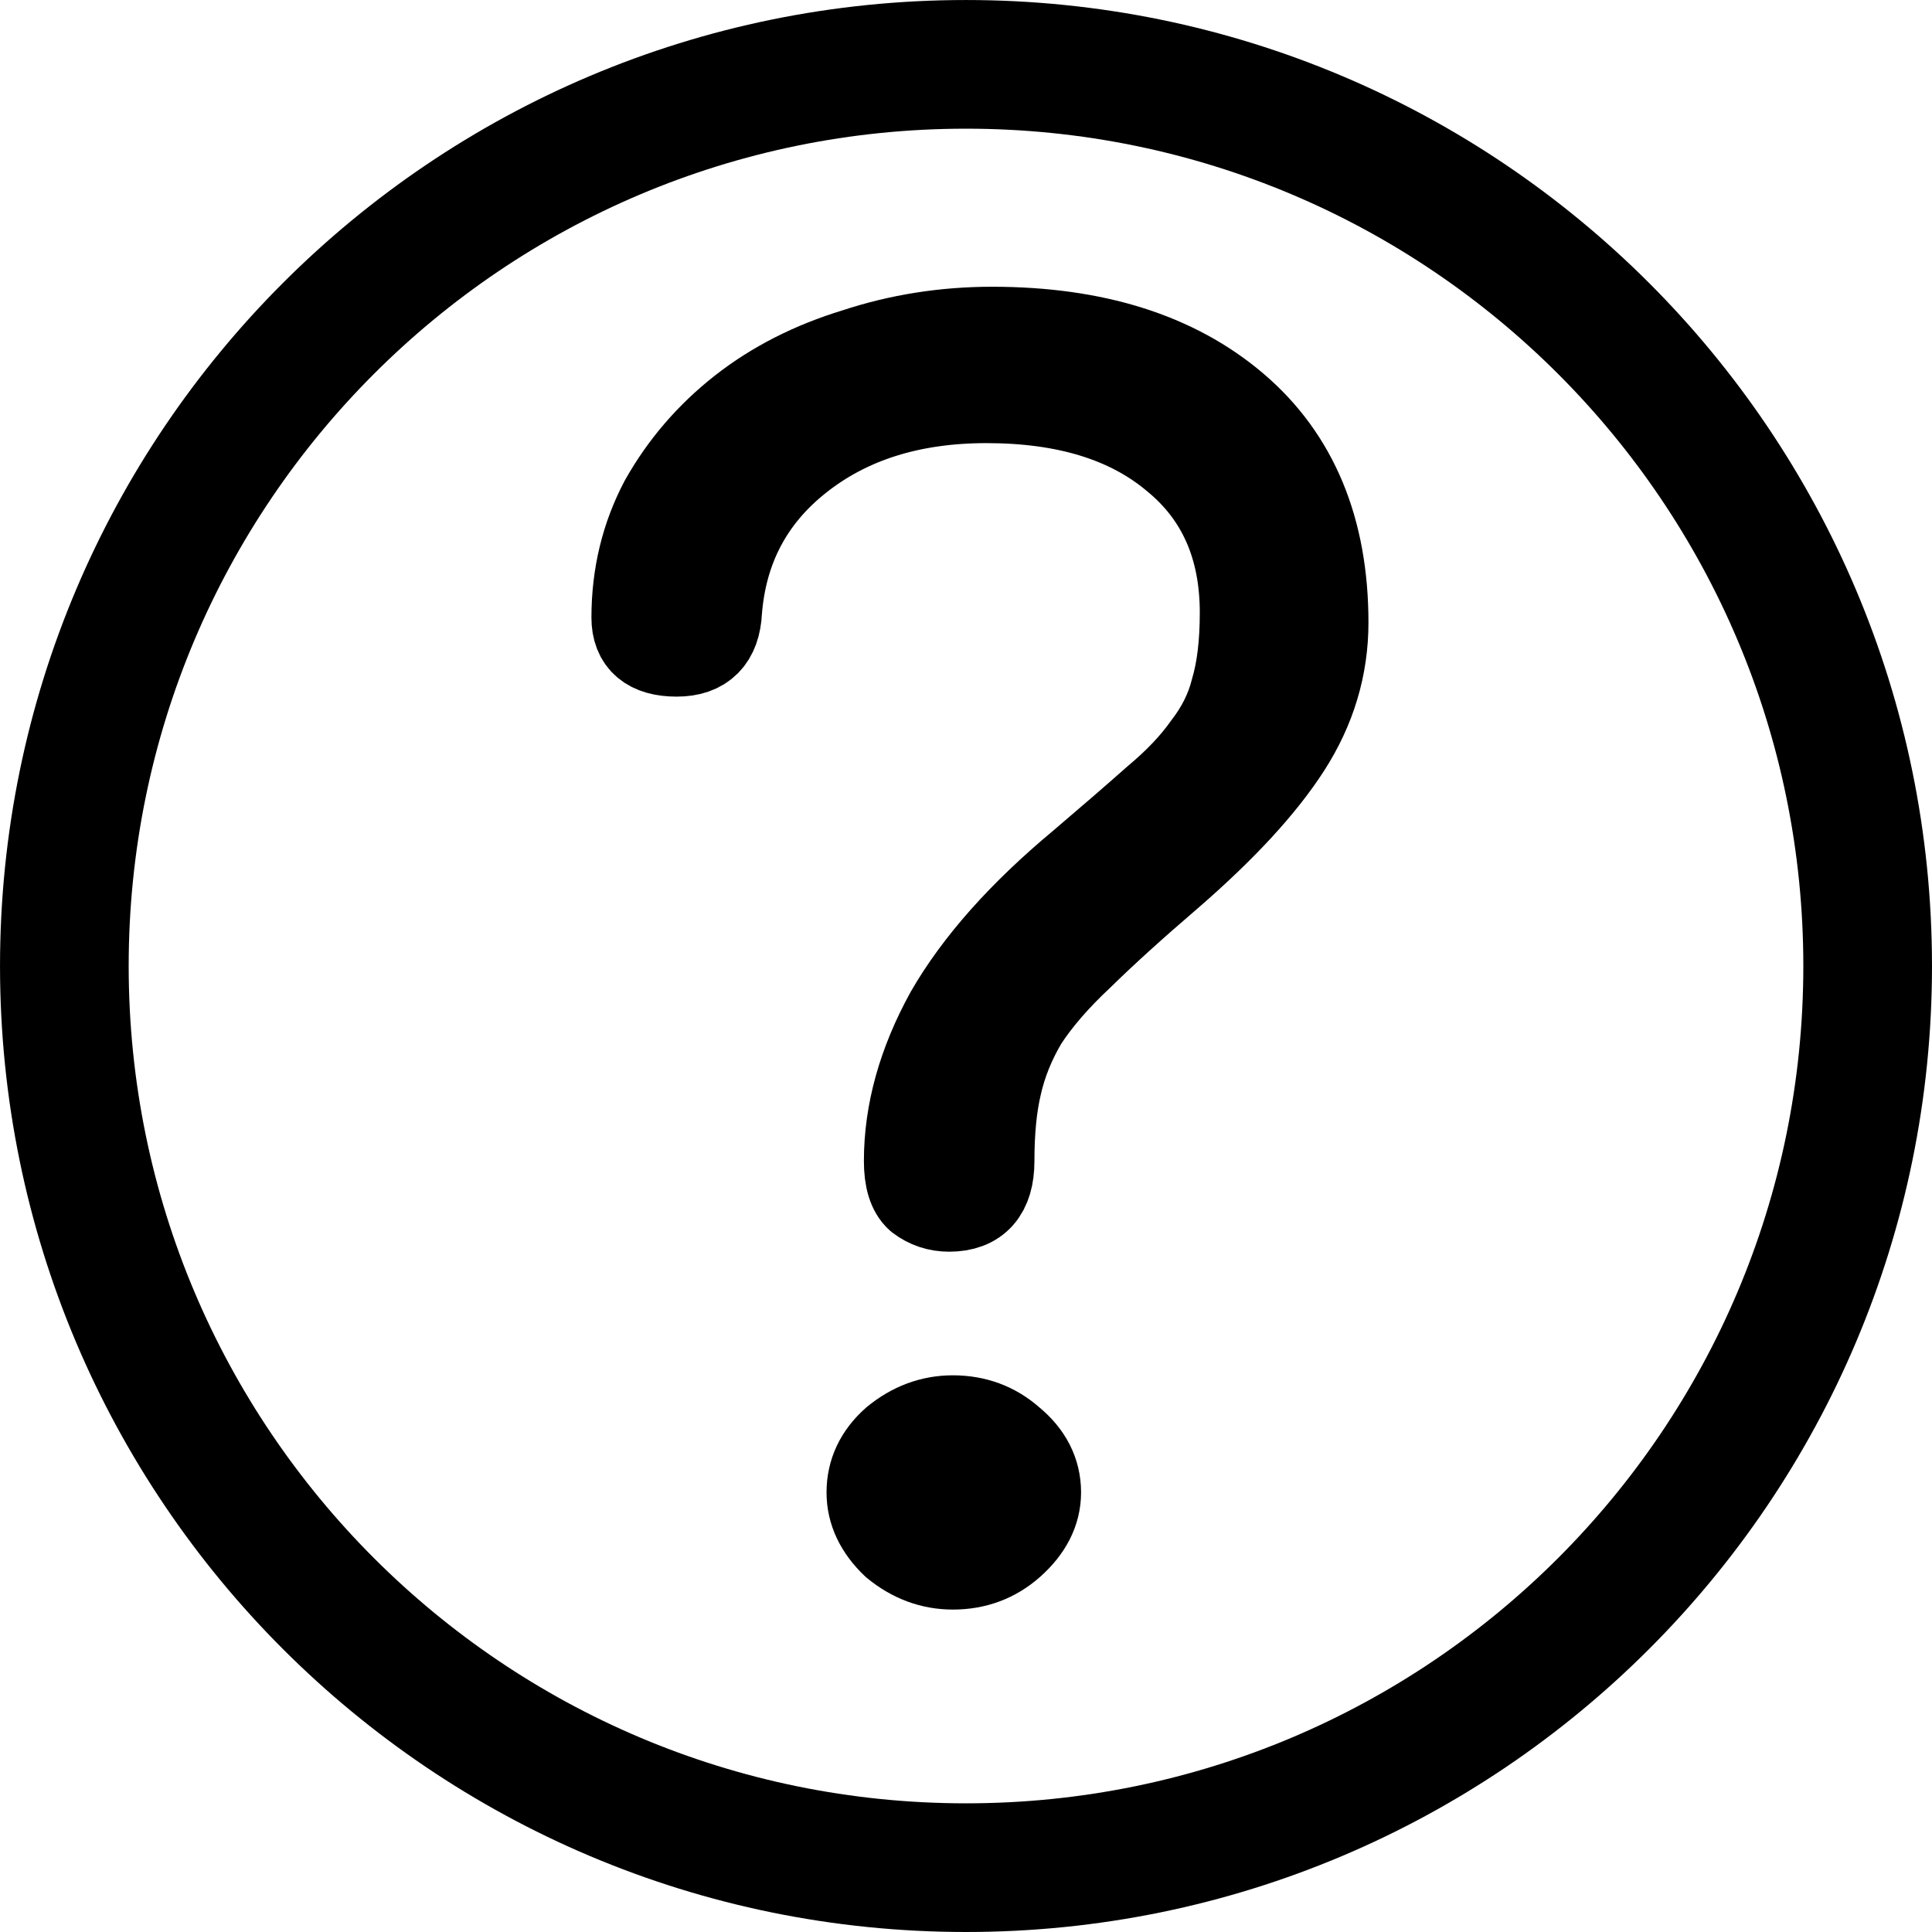
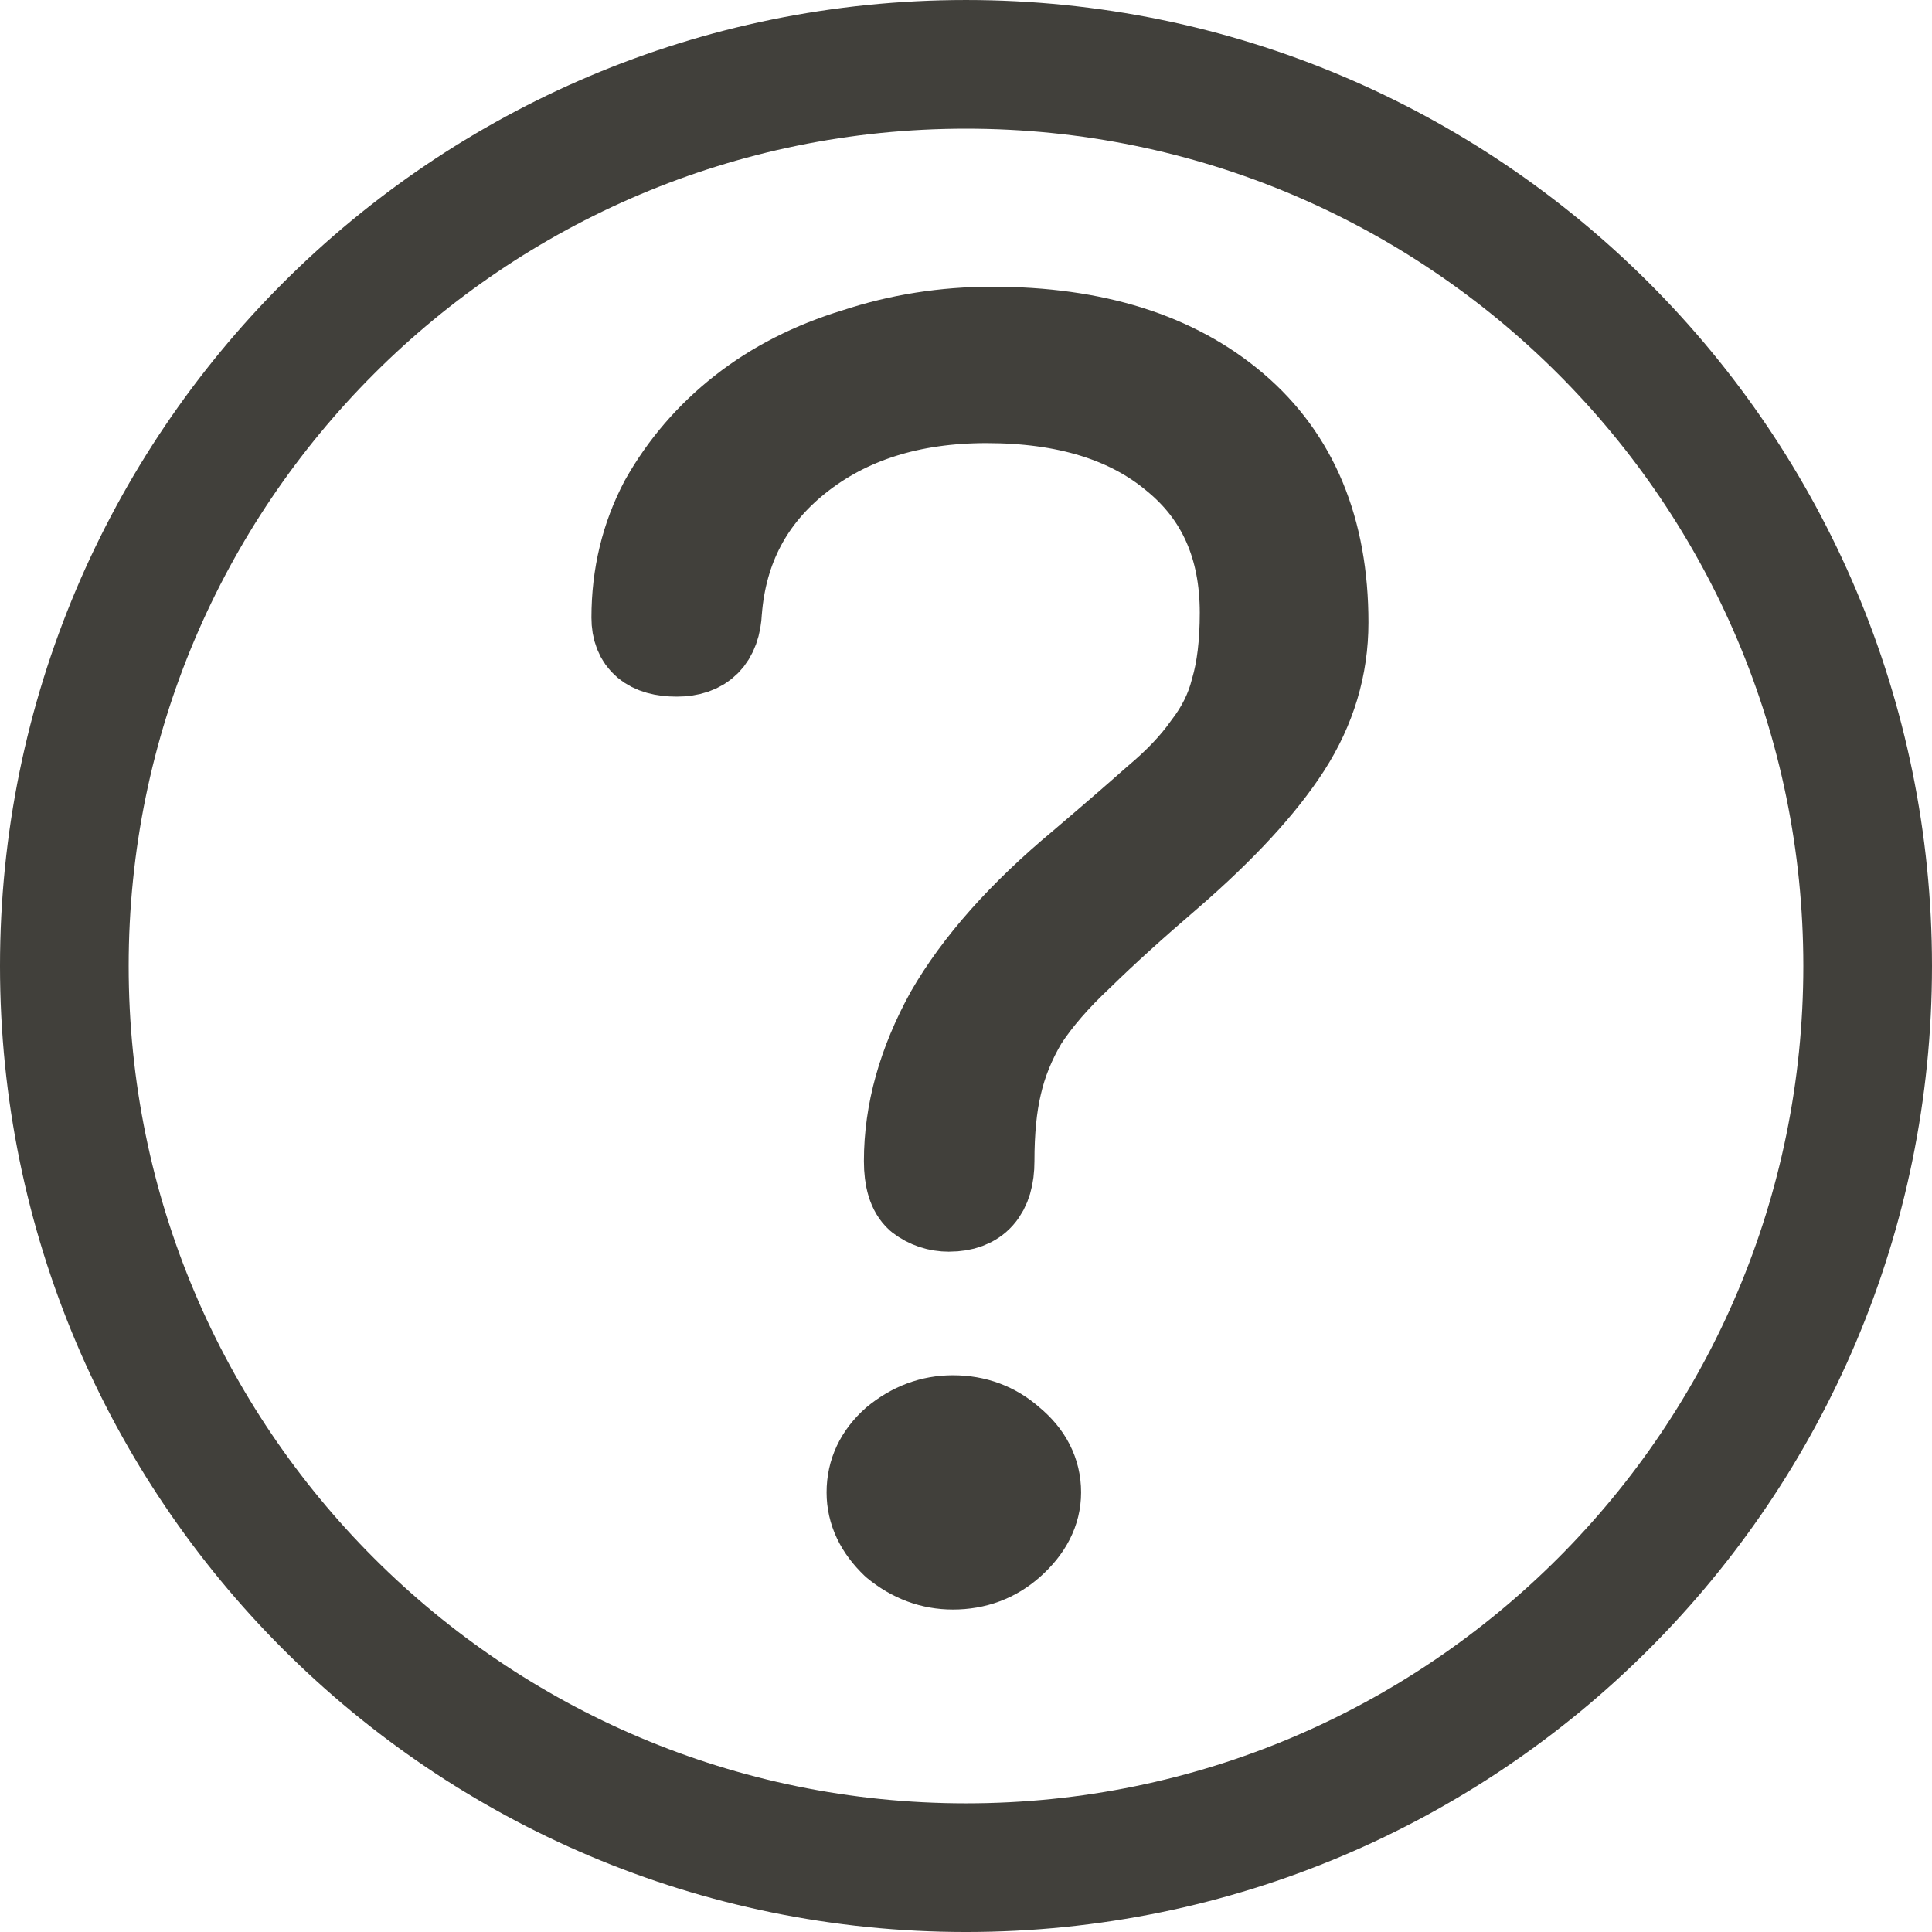
<svg xmlns="http://www.w3.org/2000/svg" xmlns:ns1="http://www.openswatchbook.org/uri/2009/osb" width="87.55" height="87.55" id="svg2" version="1.1">
  <defs id="defs4">
    <linearGradient id="linearGradient4509" ns1:paint="solid">
      <stop style="stop-color:#df0000;stop-opacity:1;" offset="0" id="stop4511" />
    </linearGradient>
    <linearGradient id="linearGradient4043" ns1:paint="solid">
      <stop style="stop-color:#000000;stop-opacity:1;" offset="0" id="stop4045" />
    </linearGradient>
    <linearGradient id="linearGradient4043-4">
      <stop offset="0" style="stop-color:#000000;stop-opacity:1" id="stop4045-8" />
    </linearGradient>
    <linearGradient id="linearGradient4509-4">
      <stop offset="0" style="stop-color:#df0000;stop-opacity:1" id="stop4511-5" />
    </linearGradient>
  </defs>
  <g id="layer1" transform="translate(-43.83257,-826.9648)">
-     <g id="g4058" transform="matrix(0.7288112,0,0,0.7288112,-165.2808,287.4509)">
-       <path d="m 345.941,815.343 c -0.696,10e-6 -1.315,-0.206 -1.856,-0.618 -0.464,-0.412 -0.696,-1.168 -0.696,-2.266 -3e-5,-3.022 0.851,-6.078 2.553,-9.169 1.779,-3.091 4.525,-6.181 8.238,-9.272 1.856,-1.58 3.403,-2.919 4.641,-4.018 1.315,-1.099 2.359,-2.198 3.133,-3.297 0.851,-1.099 1.431,-2.266 1.74,-3.503 0.387,-1.305 0.58,-2.919 0.58,-4.842 -5e-5,-4.121 -1.431,-7.349 -4.293,-9.684 -2.862,-2.404 -6.768,-3.606 -11.719,-3.606 -4.718,8e-5 -8.625,1.236 -11.719,3.709 -3.017,2.404 -4.68,5.563 -4.989,9.478 -0.077,1.717 -0.928,2.576 -2.553,2.575 -1.702,6e-5 -2.553,-0.721 -2.553,-2.163 -2e-5,-2.61 0.58,-5.014 1.74,-7.211 1.238,-2.198 2.862,-4.086 4.873,-5.666 2.011,-1.58 4.37,-2.781 7.078,-3.606 2.707,-0.893 5.531,-1.339 8.47,-1.339 6.343,7e-5 11.37,1.58 15.083,4.739 3.713,3.159 5.569,7.623 5.569,13.393 -5e-5,2.747 -0.774,5.323 -2.321,7.726 -1.547,2.404 -3.984,5.048 -7.31,7.932 -2.243,1.923 -4.1,3.606 -5.569,5.048 -1.47,1.374 -2.63,2.713 -3.481,4.018 -0.774,1.305 -1.315,2.644 -1.624,4.018 -0.309,1.305 -0.464,2.885 -0.464,4.739 -3e-5,1.923 -0.851,2.885 -2.553,2.885 m 0.232,22.252 c 1.392,0 2.591,-0.446 3.597,-1.339 1.083,-0.962 1.624,-2.026 1.624,-3.194 -3e-5,-1.236 -0.541,-2.301 -1.624,-3.194 -1.006,-0.893 -2.205,-1.339 -3.597,-1.339 -1.315,0 -2.514,0.446 -3.597,1.339 -1.006,0.893 -1.508,1.957 -1.508,3.194 -2e-5,1.168 0.503,2.232 1.508,3.194 1.083,0.893 2.282,1.339 3.597,1.339" style="font-size:72px;font-style:normal;font-variant:normal;font-weight:normal;font-stretch:normal;text-align:start;line-height:125%;letter-spacing:0px;word-spacing:0px;writing-mode:lr-tb;text-anchor:start;fill:#000000;fill-opacity:1;stroke:#000000;stroke-width:5.5;stroke-miterlimit:0;stroke-opacity:1;stroke-dasharray:none;font-family:Yuanti SC;-inkscape-font-specification:Yuanti SC" id="path4035" />
-       <path transform="translate(-14.14214,-55.55839)" d="m 417.193,855.888 c 0,30.963 -25.1,56.063 -56.063,56.063 -30.963,0 -56.063,-25.1 -56.063,-56.063 0,-30.963 25.1,-56.063 56.063,-56.063 30.963,0 56.063,25.1 56.063,56.063 z" id="path4032" style="fill:none;stroke:#000000;stroke-width:8;stroke-linecap:butt;stroke-linejoin:miter;stroke-miterlimit:0;stroke-opacity:1;stroke-dasharray:none" />
-     </g>
+     <path id="path4035" style="font-size:72px;font-style:normal;font-variant:normal;font-weight:normal;font-stretch:normal;text-align:start;line-height:125%;letter-spacing:0px;word-spacing:0px;writing-mode:lr-tb;text-anchor:start;fill:#41403b;fill-opacity:1;stroke:#41403b;stroke-width:4.008;stroke-miterlimit:0;stroke-opacity:1;stroke-dasharray:none;font-family:Yuanti SC;-inkscape-font-specification:Yuanti SC" d="m 86.845,881.682 c -0.507,0 -0.958,-0.15 -1.353,-0.451 -0.338,-0.3 -0.507,-0.851 -0.507,-1.652 -2.2e-5,-2.202 0.62,-4.43 1.86,-6.682 1.297,-2.252 3.298,-4.505 6.004,-6.757 1.353,-1.151 2.48,-2.127 3.382,-2.928 0.958,-0.801 1.719,-1.602 2.283,-2.403 0.62,-0.801 1.043,-1.652 1.268,-2.553 0.282,-0.951 0.423,-2.127 0.423,-3.529 -4e-5,-3.003 -1.043,-5.356 -3.129,-7.058 -2.086,-1.752 -4.933,-2.628 -8.541,-2.628 -3.439,5e-5 -6.286,0.901 -8.541,2.703 -2.199,1.752 -3.411,4.054 -3.636,6.908 -0.056,1.251 -0.677,1.877 -1.86,1.877 -1.24,4e-5 -1.86,-0.526 -1.86,-1.577 -1.5e-5,-1.902 0.423,-3.654 1.268,-5.256 0.902,-1.602 2.086,-2.978 3.552,-4.13 1.466,-1.151 3.185,-2.027 5.158,-2.628 1.973,-0.651 4.031,-0.976 6.173,-0.976 4.623,5e-5 8.287,1.151 10.993,3.454 2.706,2.303 4.059,5.556 4.059,9.761 -3e-5,2.002 -0.564,3.879 -1.691,5.631 -1.128,1.752 -2.903,3.679 -5.327,5.781 -1.635,1.402 -2.988,2.628 -4.059,3.679 -1.071,1.001 -1.917,1.977 -2.537,2.928 -0.564,0.951 -0.958,1.927 -1.184,2.928 -0.226,0.951 -0.338,2.102 -0.338,3.454 -2.2e-5,1.402 -0.62,2.102 -1.86,2.102 m 0.169,16.218 c 1.015,0 1.889,-0.325 2.621,-0.976 0.789,-0.701 1.184,-1.477 1.184,-2.328 -2.2e-5,-0.901 -0.395,-1.677 -1.184,-2.328 -0.733,-0.651 -1.607,-0.976 -2.621,-0.976 -0.958,0 -1.832,0.325 -2.621,0.976 -0.733,0.651 -1.099,1.427 -1.099,2.328 -1.5e-5,0.851 0.366,1.627 1.099,2.328 0.789,0.651 1.663,0.976 2.621,0.976" />
+     <path style="fill:none;stroke:#41403b;stroke-width:8;stroke-linecap:butt;stroke-linejoin:miter;stroke-miterlimit:0;stroke-opacity:1;stroke-dasharray:none" id="path4032" d="m 417.193,855.888 a 56.063,56.063 0 1 1 -112.127,0 56.063,56.063 0 1 1 112.127,0 z" transform="matrix(0.7288112,0,0,0.7288112,-175.5878,246.9593)" />
  </g>
</svg>
